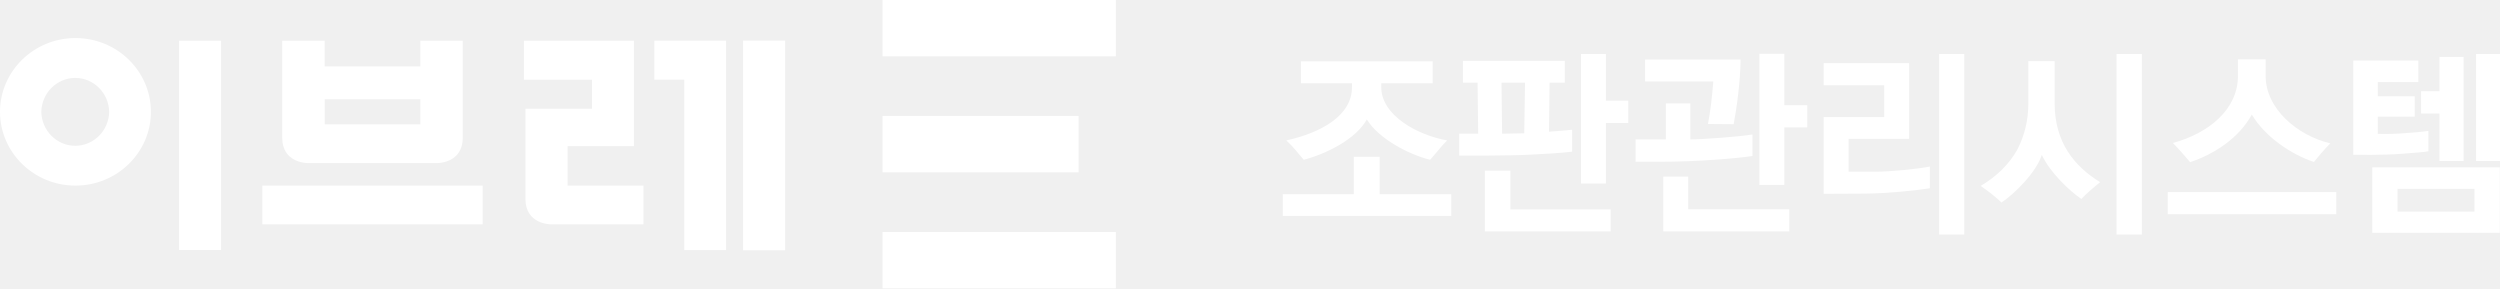
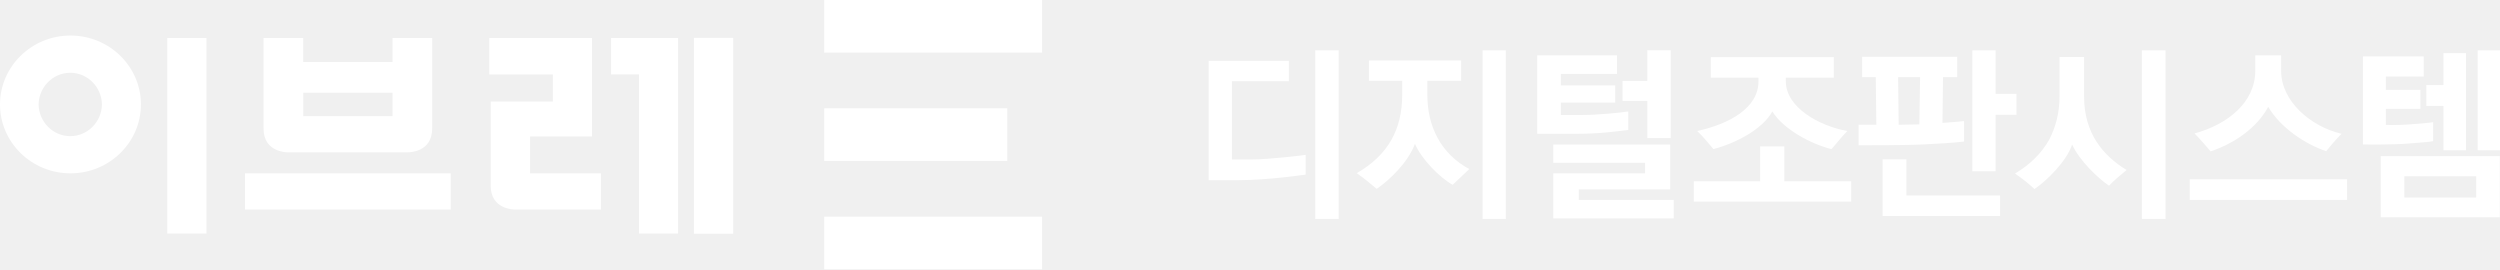
- <svg xmlns="http://www.w3.org/2000/svg" id="_레이어_2" data-name="레이어 2" viewBox="0 0 1094.07 126.19">
+ <svg xmlns="http://www.w3.org/2000/svg" id="_레이어_2" data-name="레이어 2" viewBox="0 0 1171.53 126.19">
  <defs>
    <style>
      .cls-1 {
        fill: #fff;
      }
    </style>
  </defs>
  <g id="_레이어_1-2" data-name="레이어 1">
-     <g id="uuid-78319c1f-ccf7-42f1-b76d-ab3635a308bc" data-name=" 레이어 1-2">
+     <g id="uuid-33354755-7873-4dd0-a7ac-f8b6c87bdeea" data-name=" 레이어 1-2">
      <path class="cls-1" d="M248.39,81.22h33.22v16.96h-40.48c-.46,0-11.17-.12-11.17-11.08v-39.52h29.13v-12.7h-29.8v-17.06h48.13v46.13h-29.02v17.28h0ZM343.59,17.76h-18.4v91.77h18.4V17.76ZM299.44,34.86v74.57h18.3V17.81h-31.39v17.06h13.1v-.02ZM96.74,17.82v91.6h-18.37V17.82h18.37ZM66.04,48.95c0,17.79-14.82,32.28-33.02,32.28S0,66.74,0,48.95,14.82,16.65,33.02,16.65s33.02,14.48,33.02,32.28v.02ZM47.78,48.95c-.17-8.22-6.76-14.85-14.85-14.85s-14.69,6.64-14.85,14.85c.17,8.22,6.76,14.85,14.85,14.85s14.69-6.64,14.85-14.85ZM211.22,81.22v16.96h-96.42v-16.96h96.42ZM123.51,60.3V17.82h18.58v11.23h41.85v-11.23h18.58v42.47c0,10.96-10.67,11.08-11.12,11.08h-56.77c-.46,0-11.12-.14-11.12-11.08ZM142.1,54.42h41.85v-10.97h-41.85v10.97Z" />
      <g>
        <rect class="cls-1" x="386.23" y="50.75" width="85.8" height="24.66" />
        <rect class="cls-1" x="386.23" width="102.1" height="24.66" />
        <rect class="cls-1" x="386.23" y="101.52" width="102.1" height="24.66" />
      </g>
    </g>
    <g>
-       <path class="cls-1" d="M635.12,94.51h-73.74v-9.52h31.07v-16.36h11.34v16.36h31.33v9.52ZM604.48,36.44v1.73c0,12.29,15.75,20.94,28.82,23.28-2.94,2.94-4.85,5.63-7.44,8.48-9.69-2.42-22.59-9.35-27.7-17.66-4.67,8.48-17.4,14.97-27.61,17.66-2.51-2.86-4.33-5.45-7.62-8.48,14.97-3.29,28.73-10.73,28.73-23.28v-1.73h-22.33v-9.61h57.64v9.61h-22.5Z" />
-       <path class="cls-1" d="M688,56.77v9.61c-5.89.69-11.94.95-18.18,1.3-9.52.52-30.21.43-31.24.43v-9.61h8.31l-.26-22.33h-6.4v-9.52h44.57v9.52h-6.66l-.26,21.46c4.24-.35,6.58-.43,10.13-.87ZM704.87,101.26h-55.04v-26.57h11.17v16.96h43.88v9.61ZM657.1,36.18l.26,22.33,9.69-.17.35-22.16h-10.3ZM712.58,53.83h-9.78v26.48h-10.9V23.63h10.9v20.42h9.78v9.78Z" />
-       <path class="cls-1" d="M766.93,58.85v9.43c-6.92,1.04-23.97,2.51-40.5,2.51h-10.65v-9.78h13.24v-15.75h10.73v15.75c5.19,0,20.77-1.12,27.18-2.16ZM719.93,26.05h41.8c-.09,10.04-1.82,21.9-3.03,28.3l-11.25-.09c1.12-5.71,1.82-12.12,2.34-18.61h-29.86v-9.61ZM783.03,101.26h-55.13v-23.97h10.9v14.28h44.23v9.69ZM790.9,55.74h-10.04v25.19h-10.91V23.54h10.91v22.5h10.04v9.69Z" />
-       <path class="cls-1" d="M844.56,72.87v9.52c-5.45.87-18,2.25-28.21,2.34l-18.26.09v-33.58h26.48v-13.93h-26.48v-9.69h37.39v33.15h-26.48v14.37h11.68c6.84,0,18.61-1.21,23.89-2.25ZM859.62,102.65h-10.99V23.63h10.99v79.02Z" />
-       <path class="cls-1" d="M899.17,26.74v18.52c0,17.14,8.74,27.61,19.91,34.45-3.2,2.6-6.32,5.28-8.22,7.36-5.02-3.38-13.76-11.6-17.31-19.3-2.42,7.7-12.12,17.22-17.66,20.86-2.08-2.08-5.8-5.02-9.09-7.27,7.01-4.15,12.38-9.43,16.01-15.84,3.03-5.88,4.85-12.55,4.85-20.25v-18.52h11.51ZM937.34,102.65h-11.08V23.63h11.08v79.02Z" />
-       <path class="cls-1" d="M1022.41,93.73h-73.74v-9.69h73.74v9.69ZM991.51,25.96v7.27c0,14.28,13.76,26.05,28.3,29.51-2.68,2.68-5.37,5.89-7.18,8.14-9.69-3.2-21.38-10.91-27.18-20.77-5.37,10.04-16.27,17.31-27,20.86-1.82-2.16-4.41-5.19-7.53-8.4,15.67-4.24,28.47-14.71,28.47-29.34v-7.27h12.12Z" />
-       <path class="cls-1" d="M1062.74,57.29v8.91c-1.9.43-7.01.69-11.86,1.12-7.44.61-20.43.43-21.03.43V26.48h28.47v9.43h-17.74v6.23h16.18v8.91h-16.18v7.53c.26,0,4.76.17,10.04-.17,4.41-.26,10.13-.78,12.12-1.12ZM1093.99,101.87h-55.82v-28.65h55.82v28.65ZM1082.91,92.61v-9.95h-33.67v9.95h33.67ZM1078.15,70.45h-10.56v-20.77h-8.05v-9.78h8.05v-14.97h10.56v45.52ZM1094.07,70.45h-10.47V23.63h10.47v46.82Z" />
+       <path class="cls-1" d="M611.84,72.57v9.26c-.35,0-17.31,2.6-31.5,2.6h-13.93V28.52h37.56v9.52h-26.66v36.7h8.91c8.74,0,25.27-2.08,25.62-2.16ZM627.33,102.6h-10.99V23.58h10.99v79.02Z" />
+       <path class="cls-1" d="M668.87,37.86v6.49c0,14.8,6.23,27.61,19.65,34.88l-7.79,7.36c-6.14-3.38-14.8-12.29-17.66-19.21-3.2,8.66-11.86,16.96-17.92,21.12-2.6-2.16-5.45-4.59-9.35-7.36,7.01-4.07,12.55-9.09,16.27-15.67,3.29-5.88,5.02-12.72,5.02-21.12v-6.49h-15.58v-9.52h43.19v9.52h-15.84ZM705.65,102.6h-10.9V23.58h10.9v79.02Z" />
+       <path class="cls-1" d="M763.03,52.23v8.65c-4.76.61-13.24,1.82-24.06,1.82h-18.61V25.92h37.39v8.74h-26.31v5.37h25.45v8.05h-25.45v5.8h10.13c7.01,0,16.7-.95,21.46-1.64ZM784.32,102.34h-56.43v-21.12h43.01v-4.93h-43.01v-8.57h54.78v21.03h-42.84v4.93h44.49v8.66ZM782.94,64.69h-10.99v-17.4h-11.6v-9.35h11.6v-14.37h10.99v41.11Z" />
+       <path class="cls-1" d="M867.49,94.47h-73.74v-9.52h31.07v-16.36h11.34v16.36h31.33v9.52ZM836.86,36.39v1.73c0,12.29,15.75,20.94,28.82,23.28-2.94,2.94-4.85,5.63-7.44,8.48-9.69-2.42-22.59-9.35-27.7-17.66-4.67,8.48-17.4,14.97-27.61,17.66-2.51-2.86-4.33-5.45-7.62-8.48,14.97-3.29,28.73-10.73,28.73-23.28v-1.73h-22.33v-9.61h57.64v9.61h-22.5Z" />
+       <path class="cls-1" d="M920.37,56.73v9.61c-5.88.69-11.94.95-18.17,1.3-9.52.52-30.21.43-31.24.43v-9.61h8.31l-.26-22.33h-6.4v-9.52h44.57v9.52h-6.66l-.26,21.46c4.24-.35,6.58-.43,10.13-.87ZM937.25,101.22h-55.04v-26.57h11.16v16.96h43.88v9.61ZM889.48,36.13l.26,22.33,9.69-.17.35-22.16h-10.3ZM944.95,53.79h-9.78v26.48h-10.9V23.58h10.9v20.42h9.78v9.78Z" />
+       <path class="cls-1" d="M976.63,26.7v18.52c0,17.14,8.74,27.61,19.91,34.45-3.2,2.6-6.32,5.28-8.22,7.36-5.02-3.38-13.76-11.6-17.31-19.3-2.42,7.7-12.12,17.22-17.66,20.86-2.08-2.08-5.8-5.02-9.09-7.27,7.01-4.15,12.38-9.43,16.01-15.84,3.03-5.88,4.85-12.55,4.85-20.25v-18.52h11.51ZM1014.8,102.6h-11.08V23.58h11.08v79.02Z" />
+       <path class="cls-1" d="M1099.87,93.69h-73.74v-9.69h73.74v9.69ZM1068.97,25.92v7.27c0,14.28,13.76,26.05,28.3,29.51-2.68,2.68-5.37,5.89-7.18,8.14-9.69-3.2-21.38-10.91-27.18-20.77-5.37,10.04-16.27,17.31-27,20.86-1.82-2.16-4.41-5.19-7.53-8.4,15.67-4.24,28.47-14.71,28.47-29.34v-7.27h12.12Z" />
+       <path class="cls-1" d="M1140.2,57.25v8.91c-1.9.43-7.01.69-11.86,1.12-7.44.61-20.43.43-21.03.43V26.44h28.47v9.43h-17.74v6.23h16.18v8.91h-16.18v7.53c.26,0,4.76.17,10.04-.17,4.41-.26,10.13-.78,12.12-1.12ZM1171.45,101.82h-55.82v-28.65h55.82v28.65ZM1160.37,92.56v-9.95h-33.67v9.95h33.67ZM1155.61,70.41h-10.56v-20.77h-8.05v-9.78h8.05v-14.97h10.56v45.52ZM1171.53,70.41h-10.47V23.58h10.47v46.82Z" />
    </g>
  </g>
</svg>
